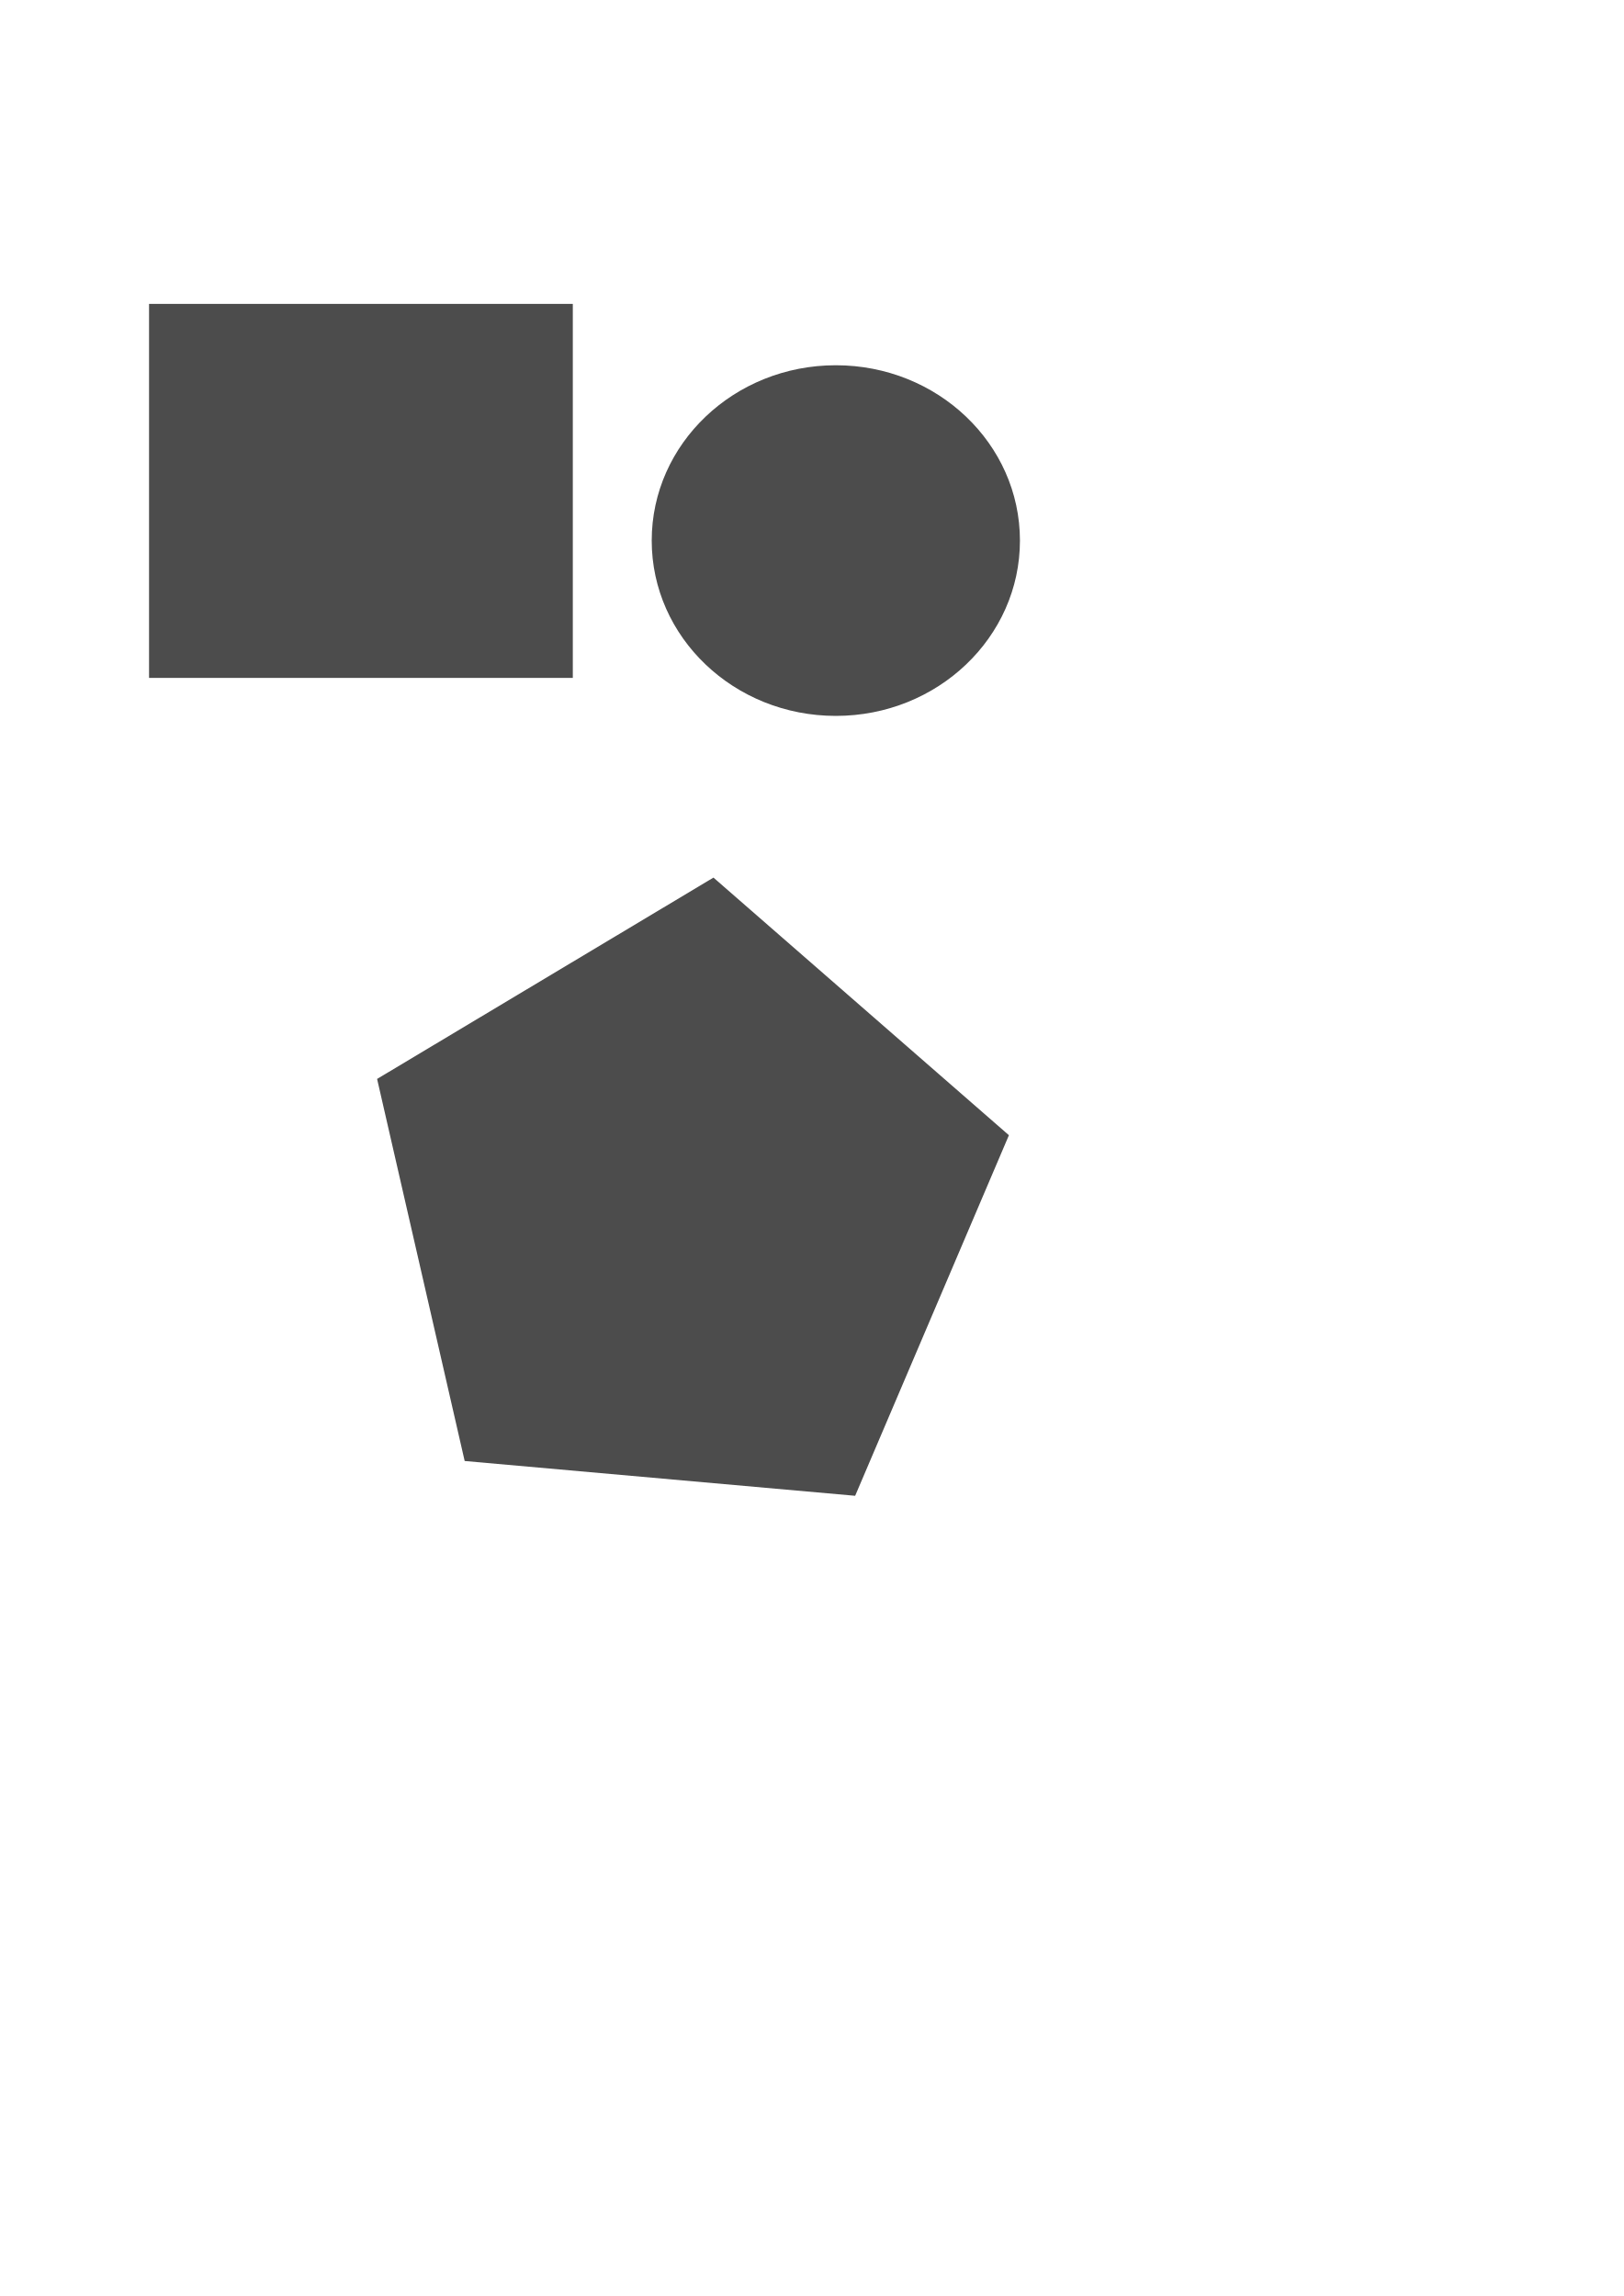
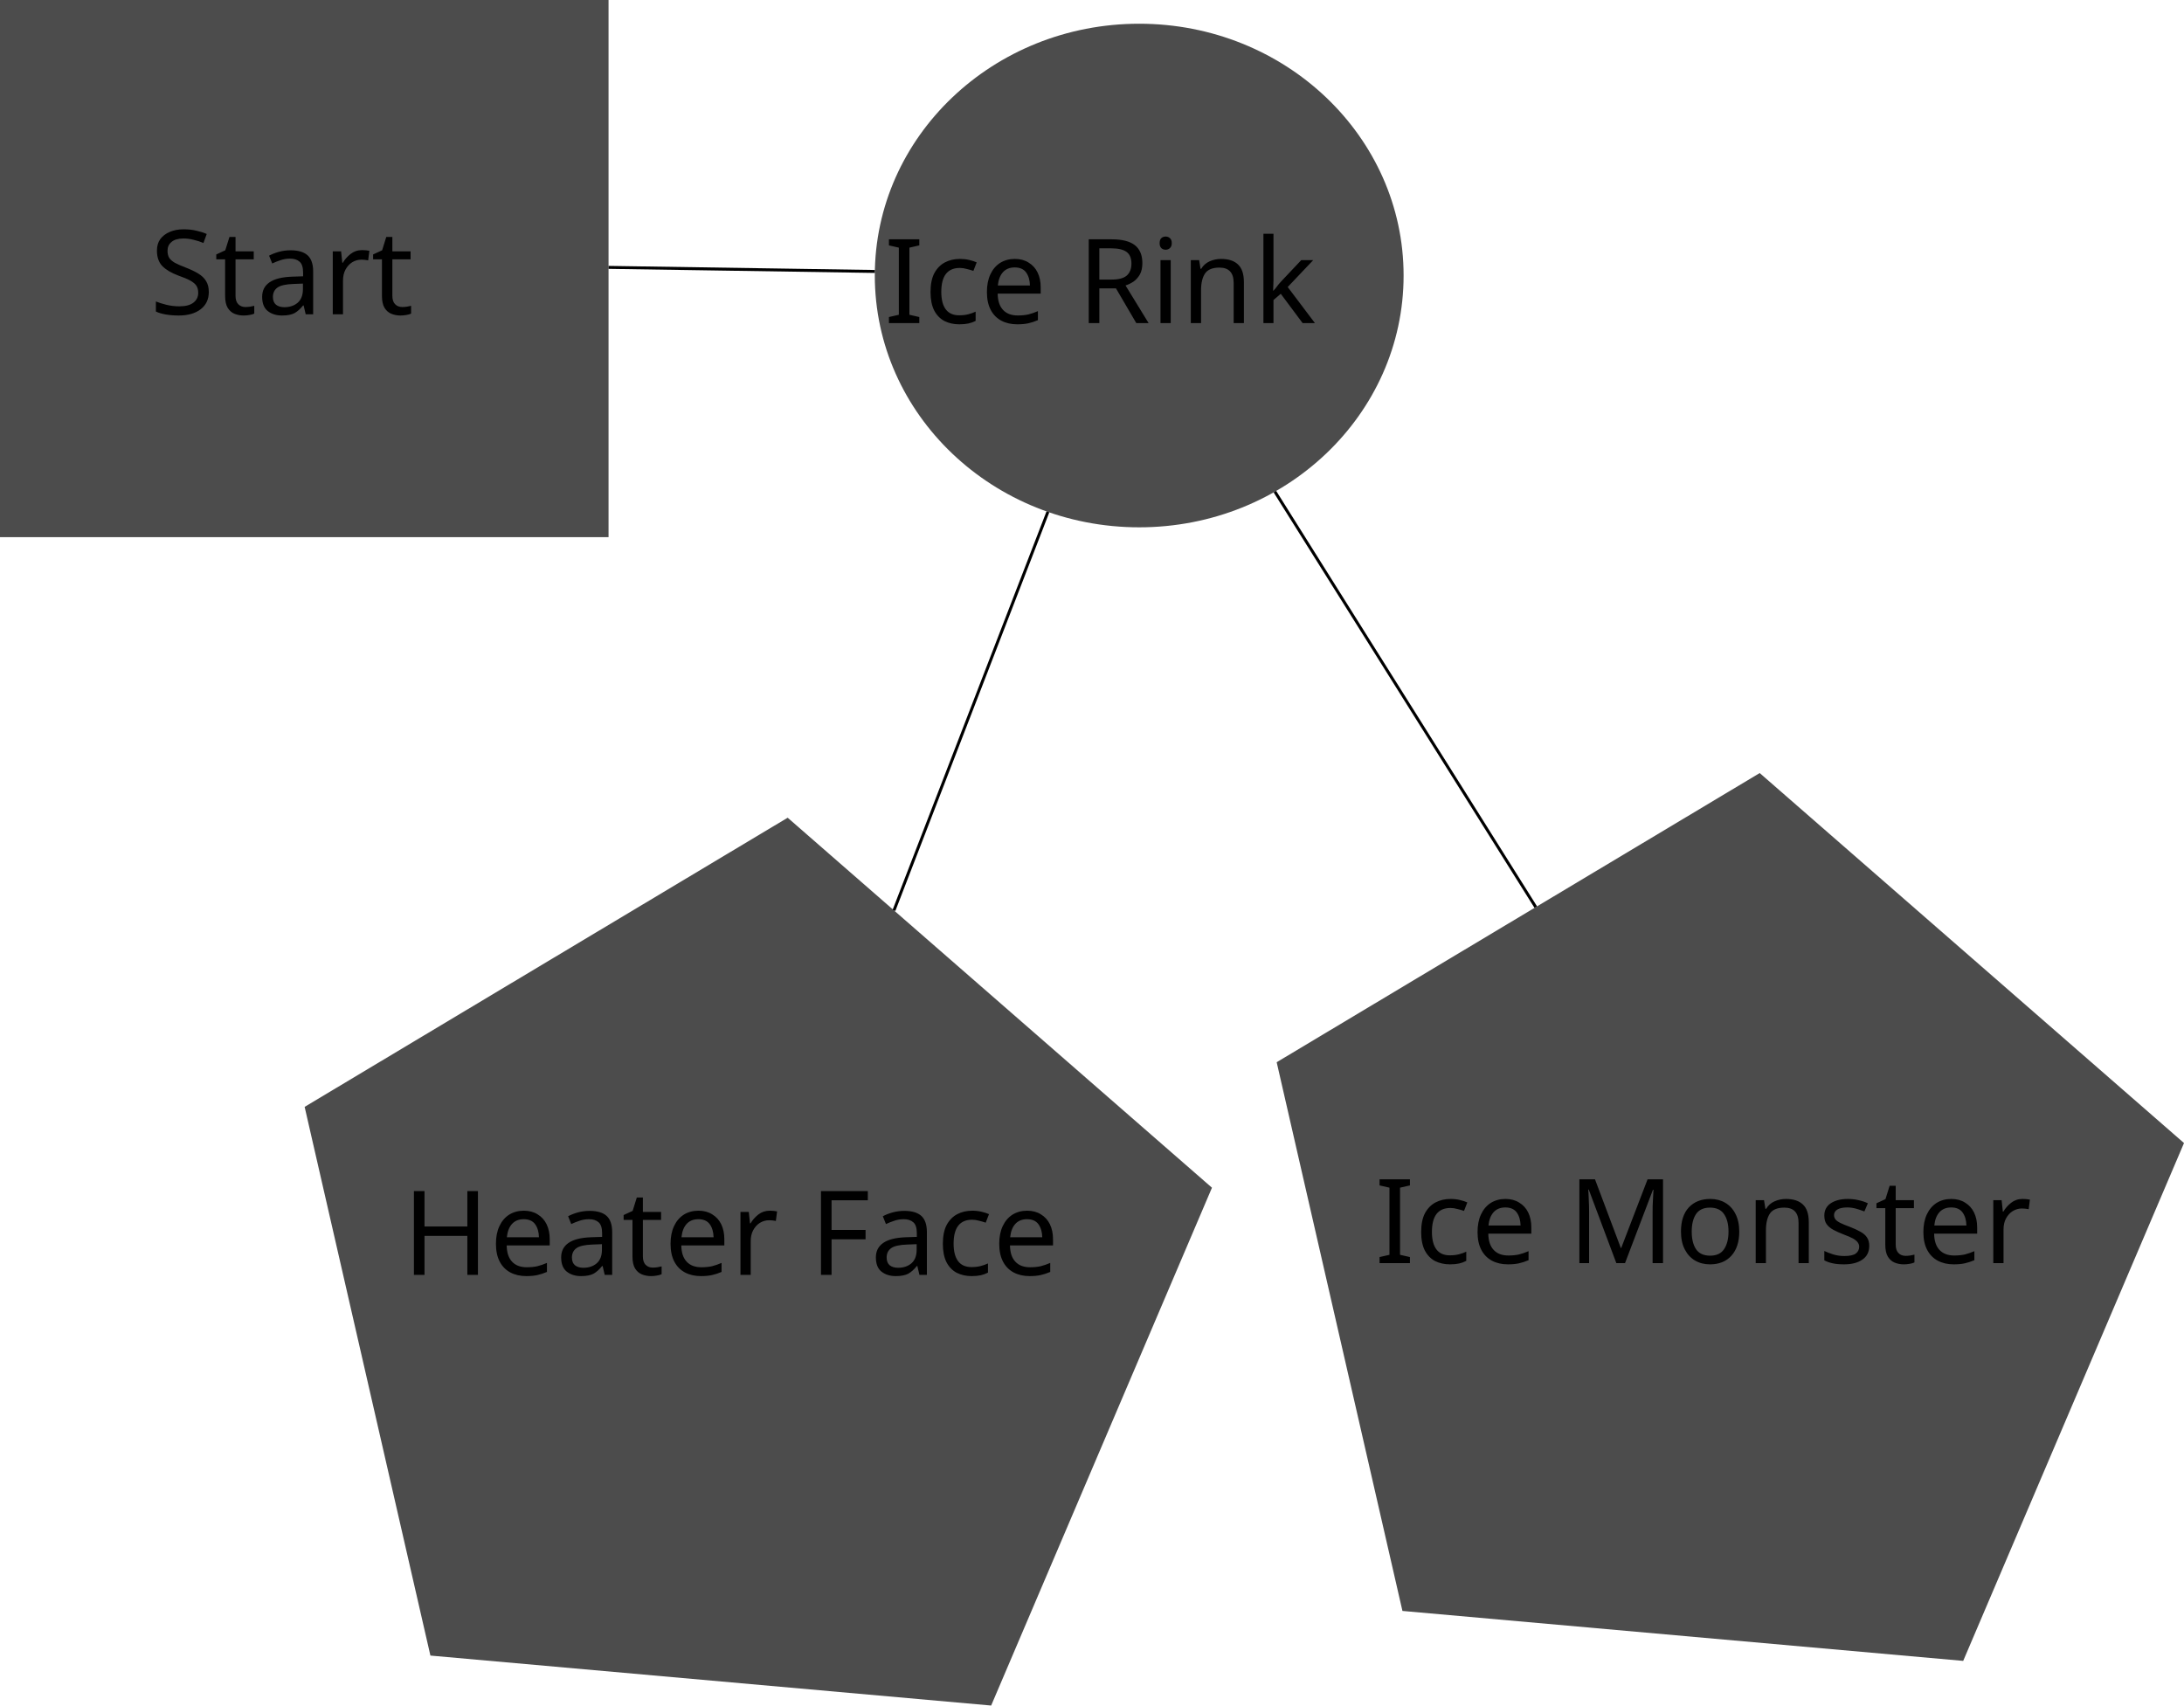
- <svg xmlns="http://www.w3.org/2000/svg" width="210mm" height="297mm" viewBox="0 0 210 297" version="1.1" id="svg8">
+ <svg xmlns="http://www.w3.org/2000/svg" width="196.696mm" height="153.617mm" viewBox="0 0 196.696 153.617" version="1.1" id="svg8">
  <defs id="defs2">
    </defs>
-   <g id="layer1">
-     <rect style="opacity:0.7;fill:#000000;stroke-width:0.265" id="rectangle" width="54.807" height="48.381" x="19.277" y="39.31" />
-     <ellipse style="opacity:0.7;fill:#000000;stroke-width:0.219" id="Scene-2-1-choice-1" cx="108.101" cy="69.926" rx="23.812" ry="22.679" />
-     <path style="opacity:0.7;fill:#000000;stroke-width:0.265" id="pentagon" d="M 60.098,188.988 48.771,139.566 92.274,113.522 l 38.213,33.325 -19.886,46.641 z" />
+   <g id="layer1" transform="translate(-21.33476,-39.87079)">
+     <rect style="opacity:0.7;fill:#000000;stroke-width:0.265" id="obj-start" width="54.807" height="48.381" x="21.335" y="39.871" />
+     <ellipse style="opacity:0.7;fill:#000000;stroke-width:0.219" id="A" cx="123.934" cy="64.687" rx="23.812" ry="22.679" />
+     <path style="opacity:0.7;fill:#000000;stroke-width:0.265" id="A1" d="M 60.098,188.988 48.771,139.566 92.274,113.522 l 38.213,33.325 -19.886,46.641 z" />
+     <path style="fill:none;fill-rule:evenodd;stroke:#000000;stroke-width:0.265px;stroke-linecap:butt;stroke-linejoin:miter;stroke-opacity:1" d="M 76.141,63.953 100.125,64.321" id="path15" />
+     <path style="opacity:0.7;fill:#000000;stroke-width:0.265" id="A2" d="m 147.642,184.967 -11.327,-49.422 43.503,-26.045 38.213,33.325 -19.886,46.641 z" />
+     <path style="fill:none;fill-rule:evenodd;stroke:#000000;stroke-width:0.265px;stroke-linecap:butt;stroke-linejoin:miter;stroke-opacity:1" d="M 115.713,85.971 101.848,121.871" id="path41" />
+     <path style="fill:none;fill-rule:evenodd;stroke:#000000;stroke-width:0.265px;stroke-linecap:butt;stroke-linejoin:miter;stroke-opacity:1" d="m 136.154,84.151 23.496,37.423" id="path43" />
+     <text xml:space="preserve" style="font-style:normal;font-weight:normal;font-size:10.583px;line-height:1.25;font-family:sans-serif;fill:#000000;fill-opacity:1;stroke:none;stroke-width:0.265" x="34.829" y="68.181" id="text17">
+       <tspan id="tspan15" x="34.829" y="68.181" style="stroke-width:0.265">Start</tspan>
+     </text>
+     <text xml:space="preserve" style="font-style:normal;font-weight:normal;font-size:10.583px;line-height:1.25;font-family:sans-serif;fill:#000000;fill-opacity:1;stroke:none;stroke-width:0.265" x="100.974" y="68.975" id="text21">
+       <tspan id="tspan19" x="100.974" y="68.975" style="stroke-width:0.265">Ice Rink</tspan>
+     </text>
+     <text xml:space="preserve" style="font-style:normal;font-weight:normal;font-size:10.583px;line-height:1.25;font-family:sans-serif;fill:#000000;fill-opacity:1;stroke:none;stroke-width:0.265" x="57.583" y="154.7" id="text25">
+       <tspan id="tspan23" x="57.583" y="154.7" style="stroke-width:0.265">Heater Face</tspan>
+     </text>
+     <text xml:space="preserve" style="font-style:normal;font-weight:normal;font-size:10.583px;line-height:1.25;font-family:sans-serif;fill:#000000;fill-opacity:1;stroke:none;stroke-width:0.265" x="145.16" y="153.642" id="text29">
+       <tspan id="tspan27" x="145.16" y="153.642" style="stroke-width:0.265">Ice Monster</tspan>
+     </text>
  </g>
</svg>
